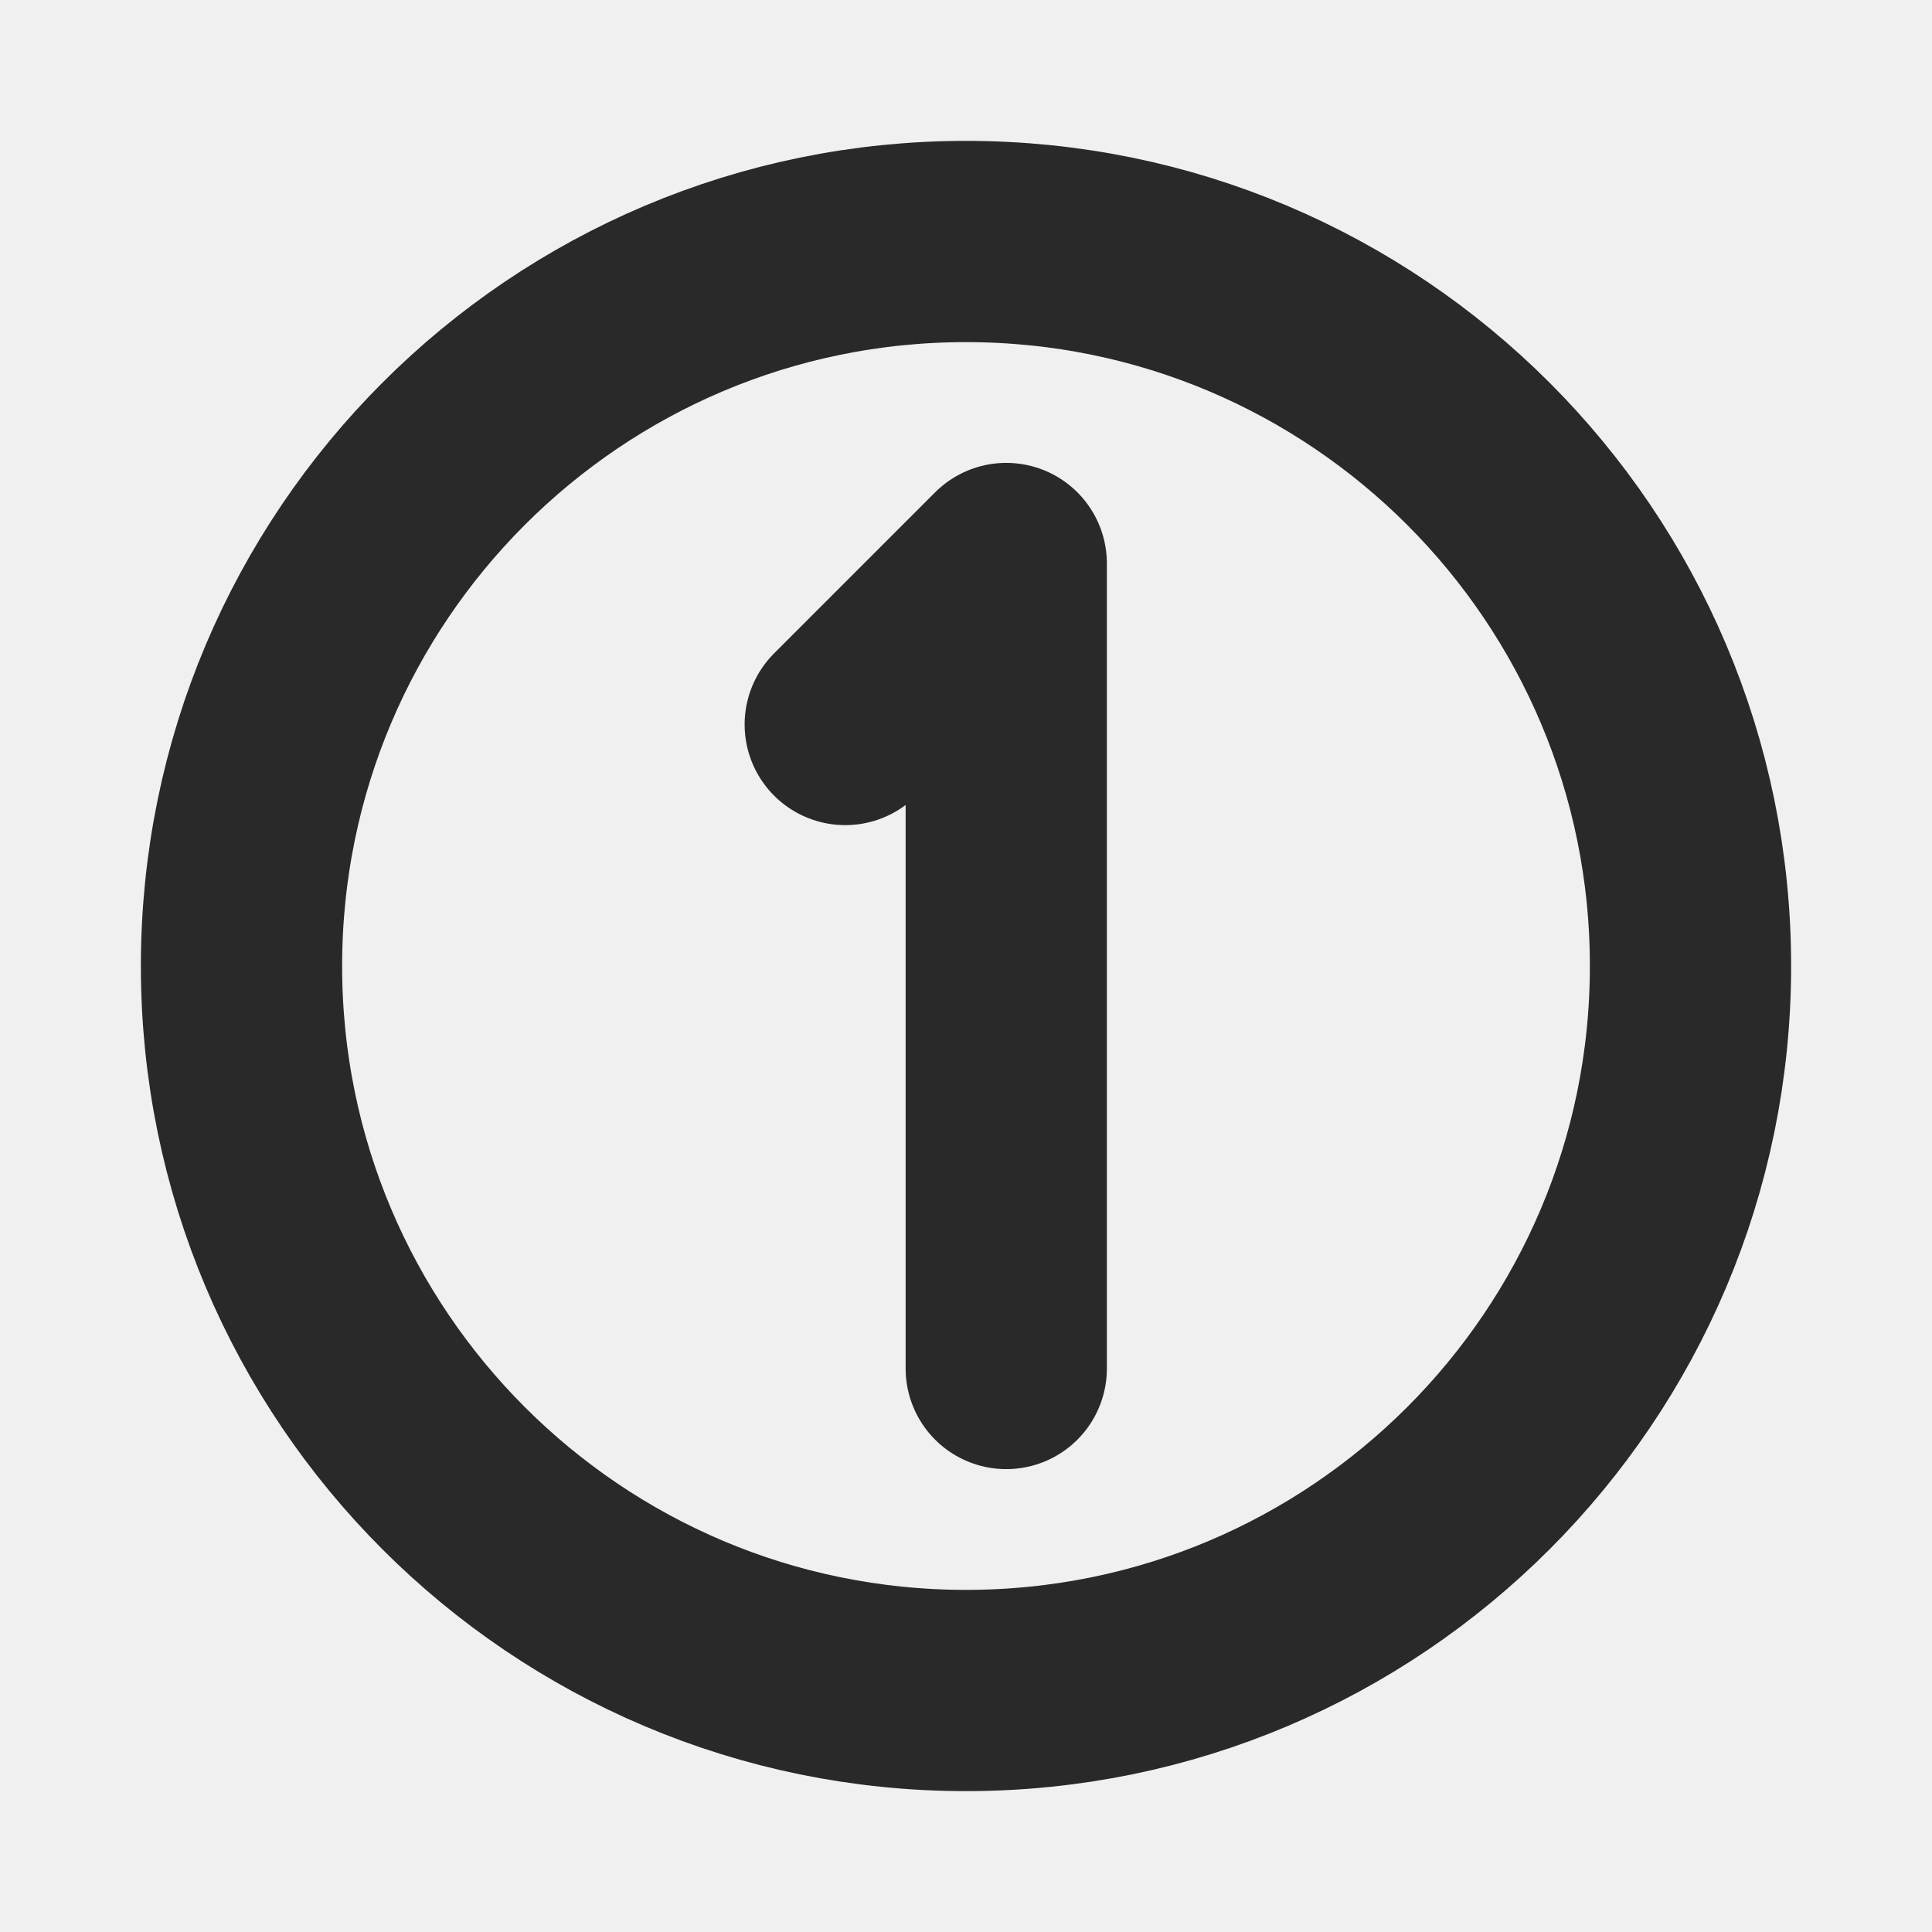
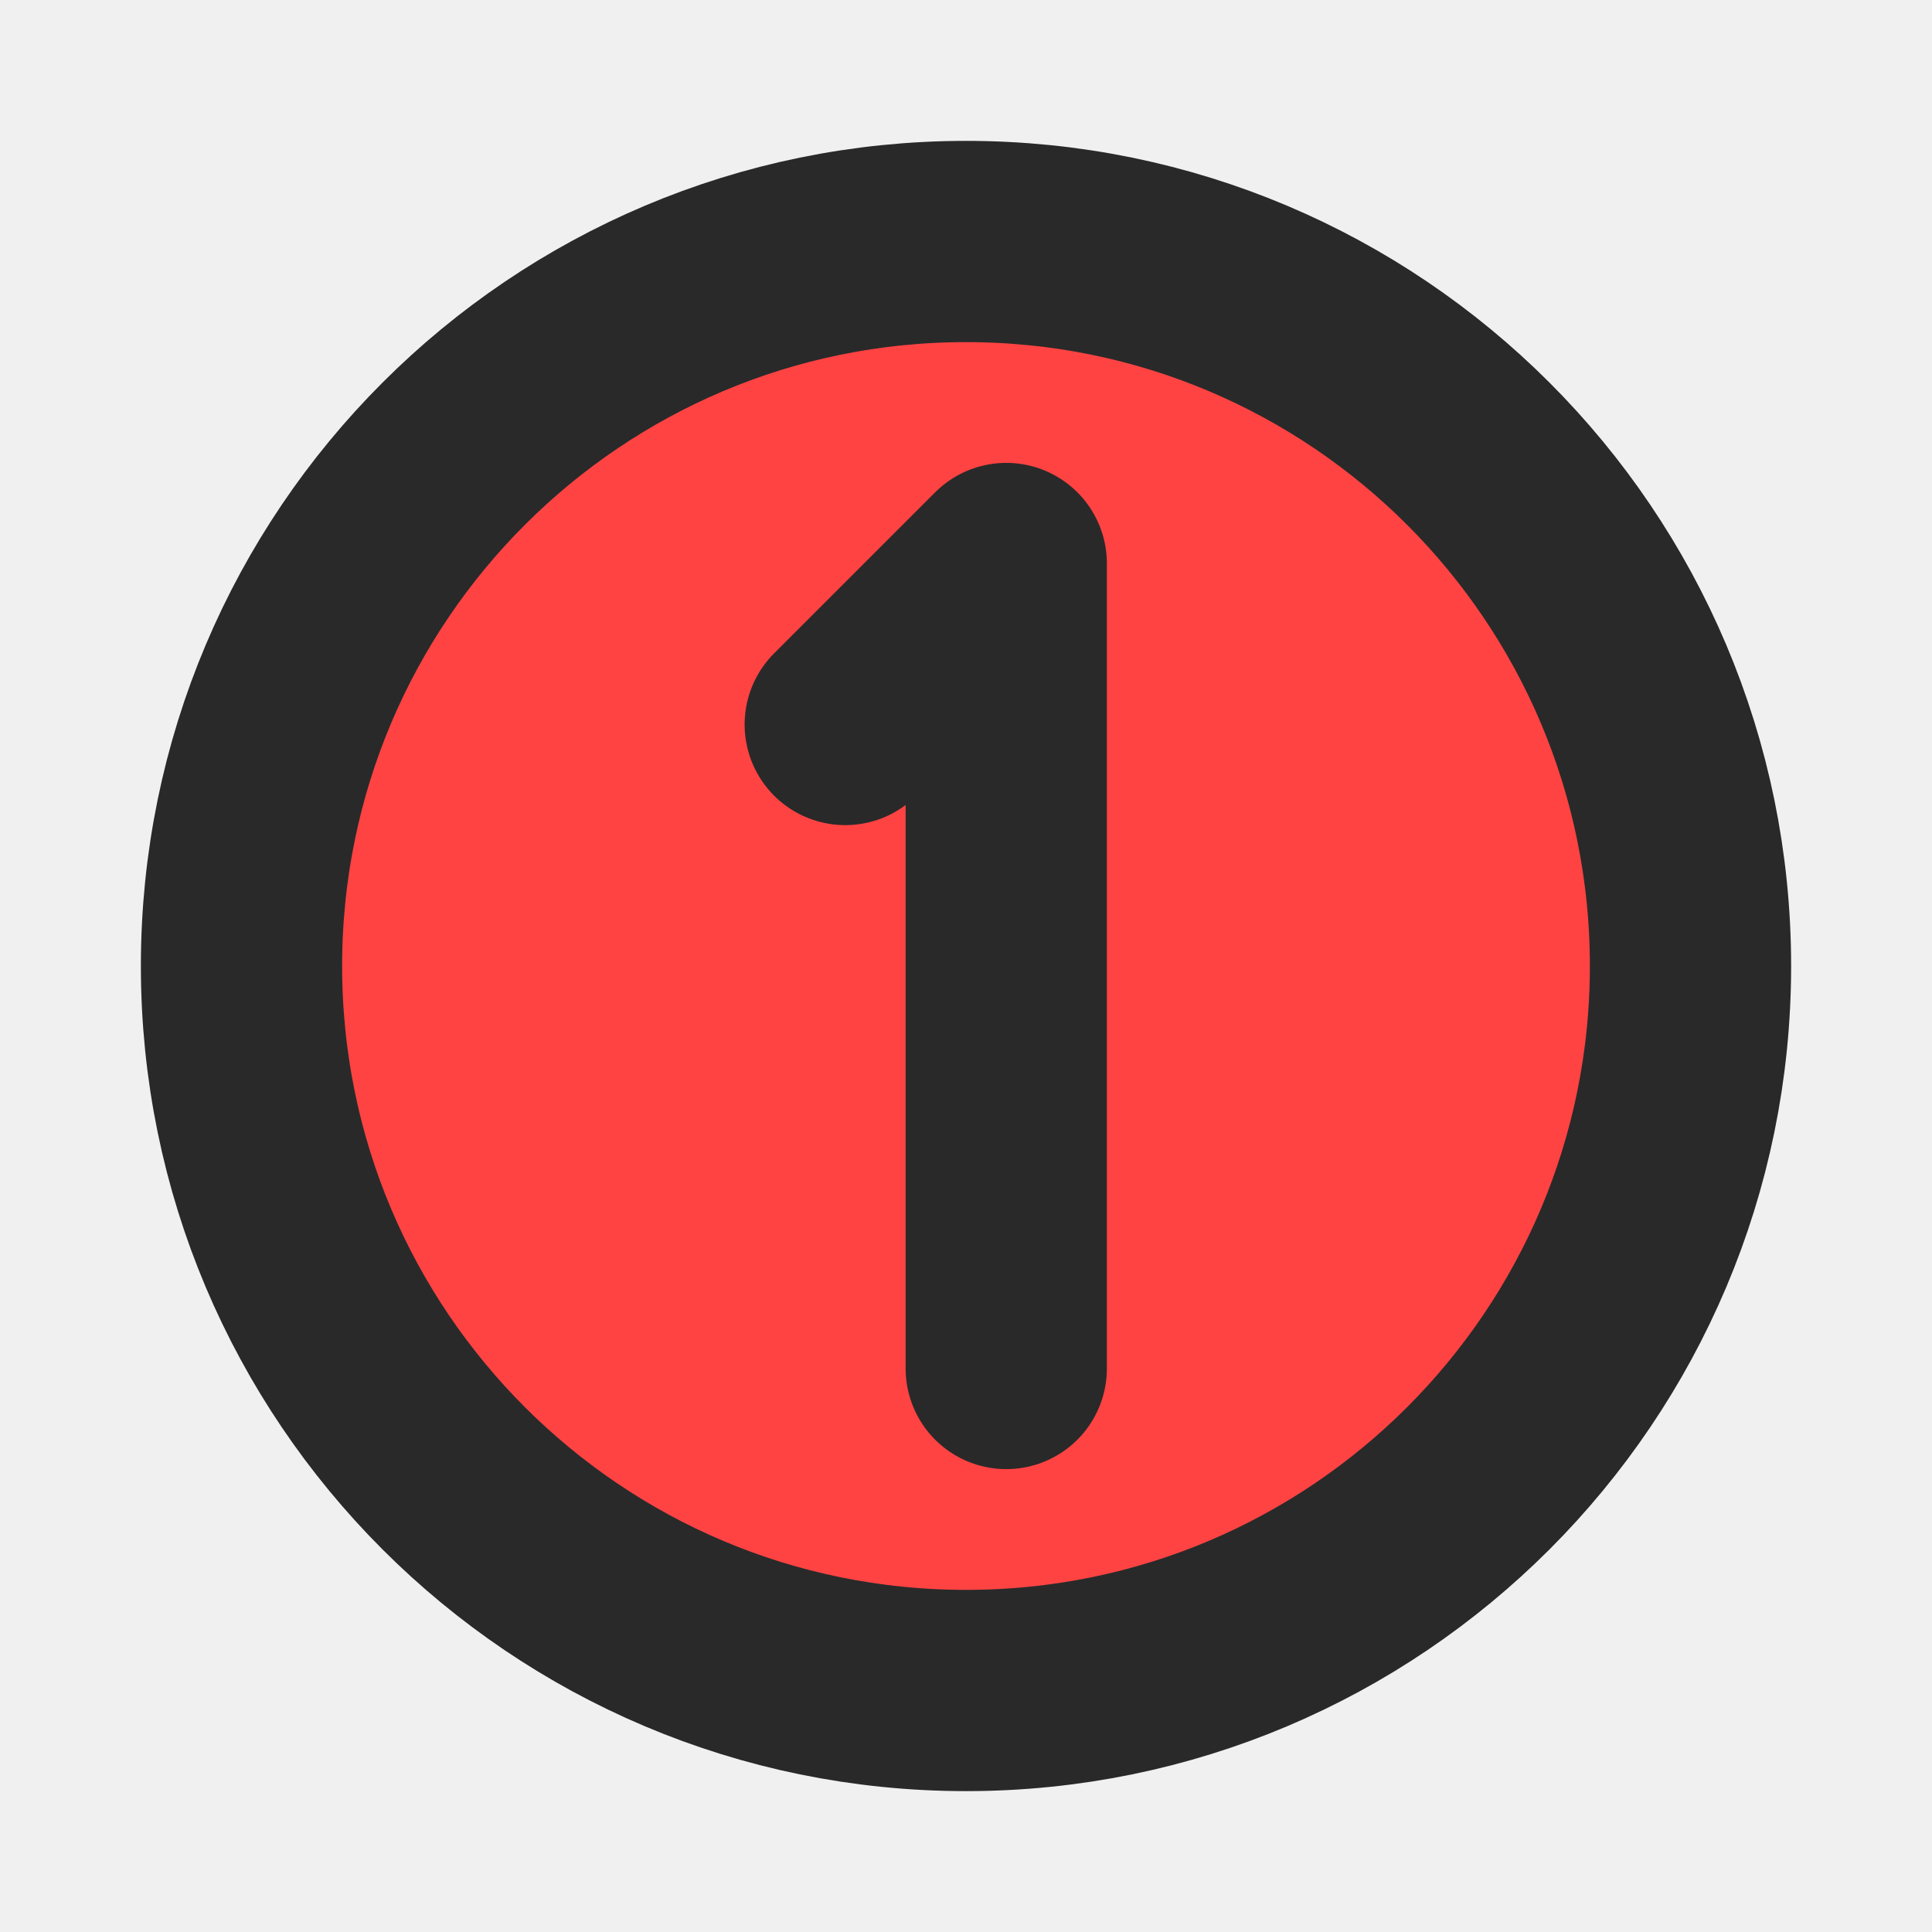
<svg xmlns="http://www.w3.org/2000/svg" width="800px" height="800px" viewBox="0 0 24 24" fill="none">
  <g clip-path="url(#clip0_429_11095)">
+     <circle cx="12" cy="12" r="9" fill="#FF4343" stroke="#292929" stroke-width="2.5" stroke-linecap="round" stroke-linejoin="round" />
    <path d="M12.5 17V7L10.5 9" stroke="#292929" stroke-width="2.5" stroke-linecap="round" stroke-linejoin="round" />
-     <circle cx="12" cy="12" r="9" stroke="#292929" stroke-width="2.5" stroke-linecap="round" stroke-linejoin="round" />
  </g>
  <defs>
    <clipPath id="clip0_429_11095">
      <rect width="24" height="24" fill="white" />
    </clipPath>
  </defs>
</svg>
